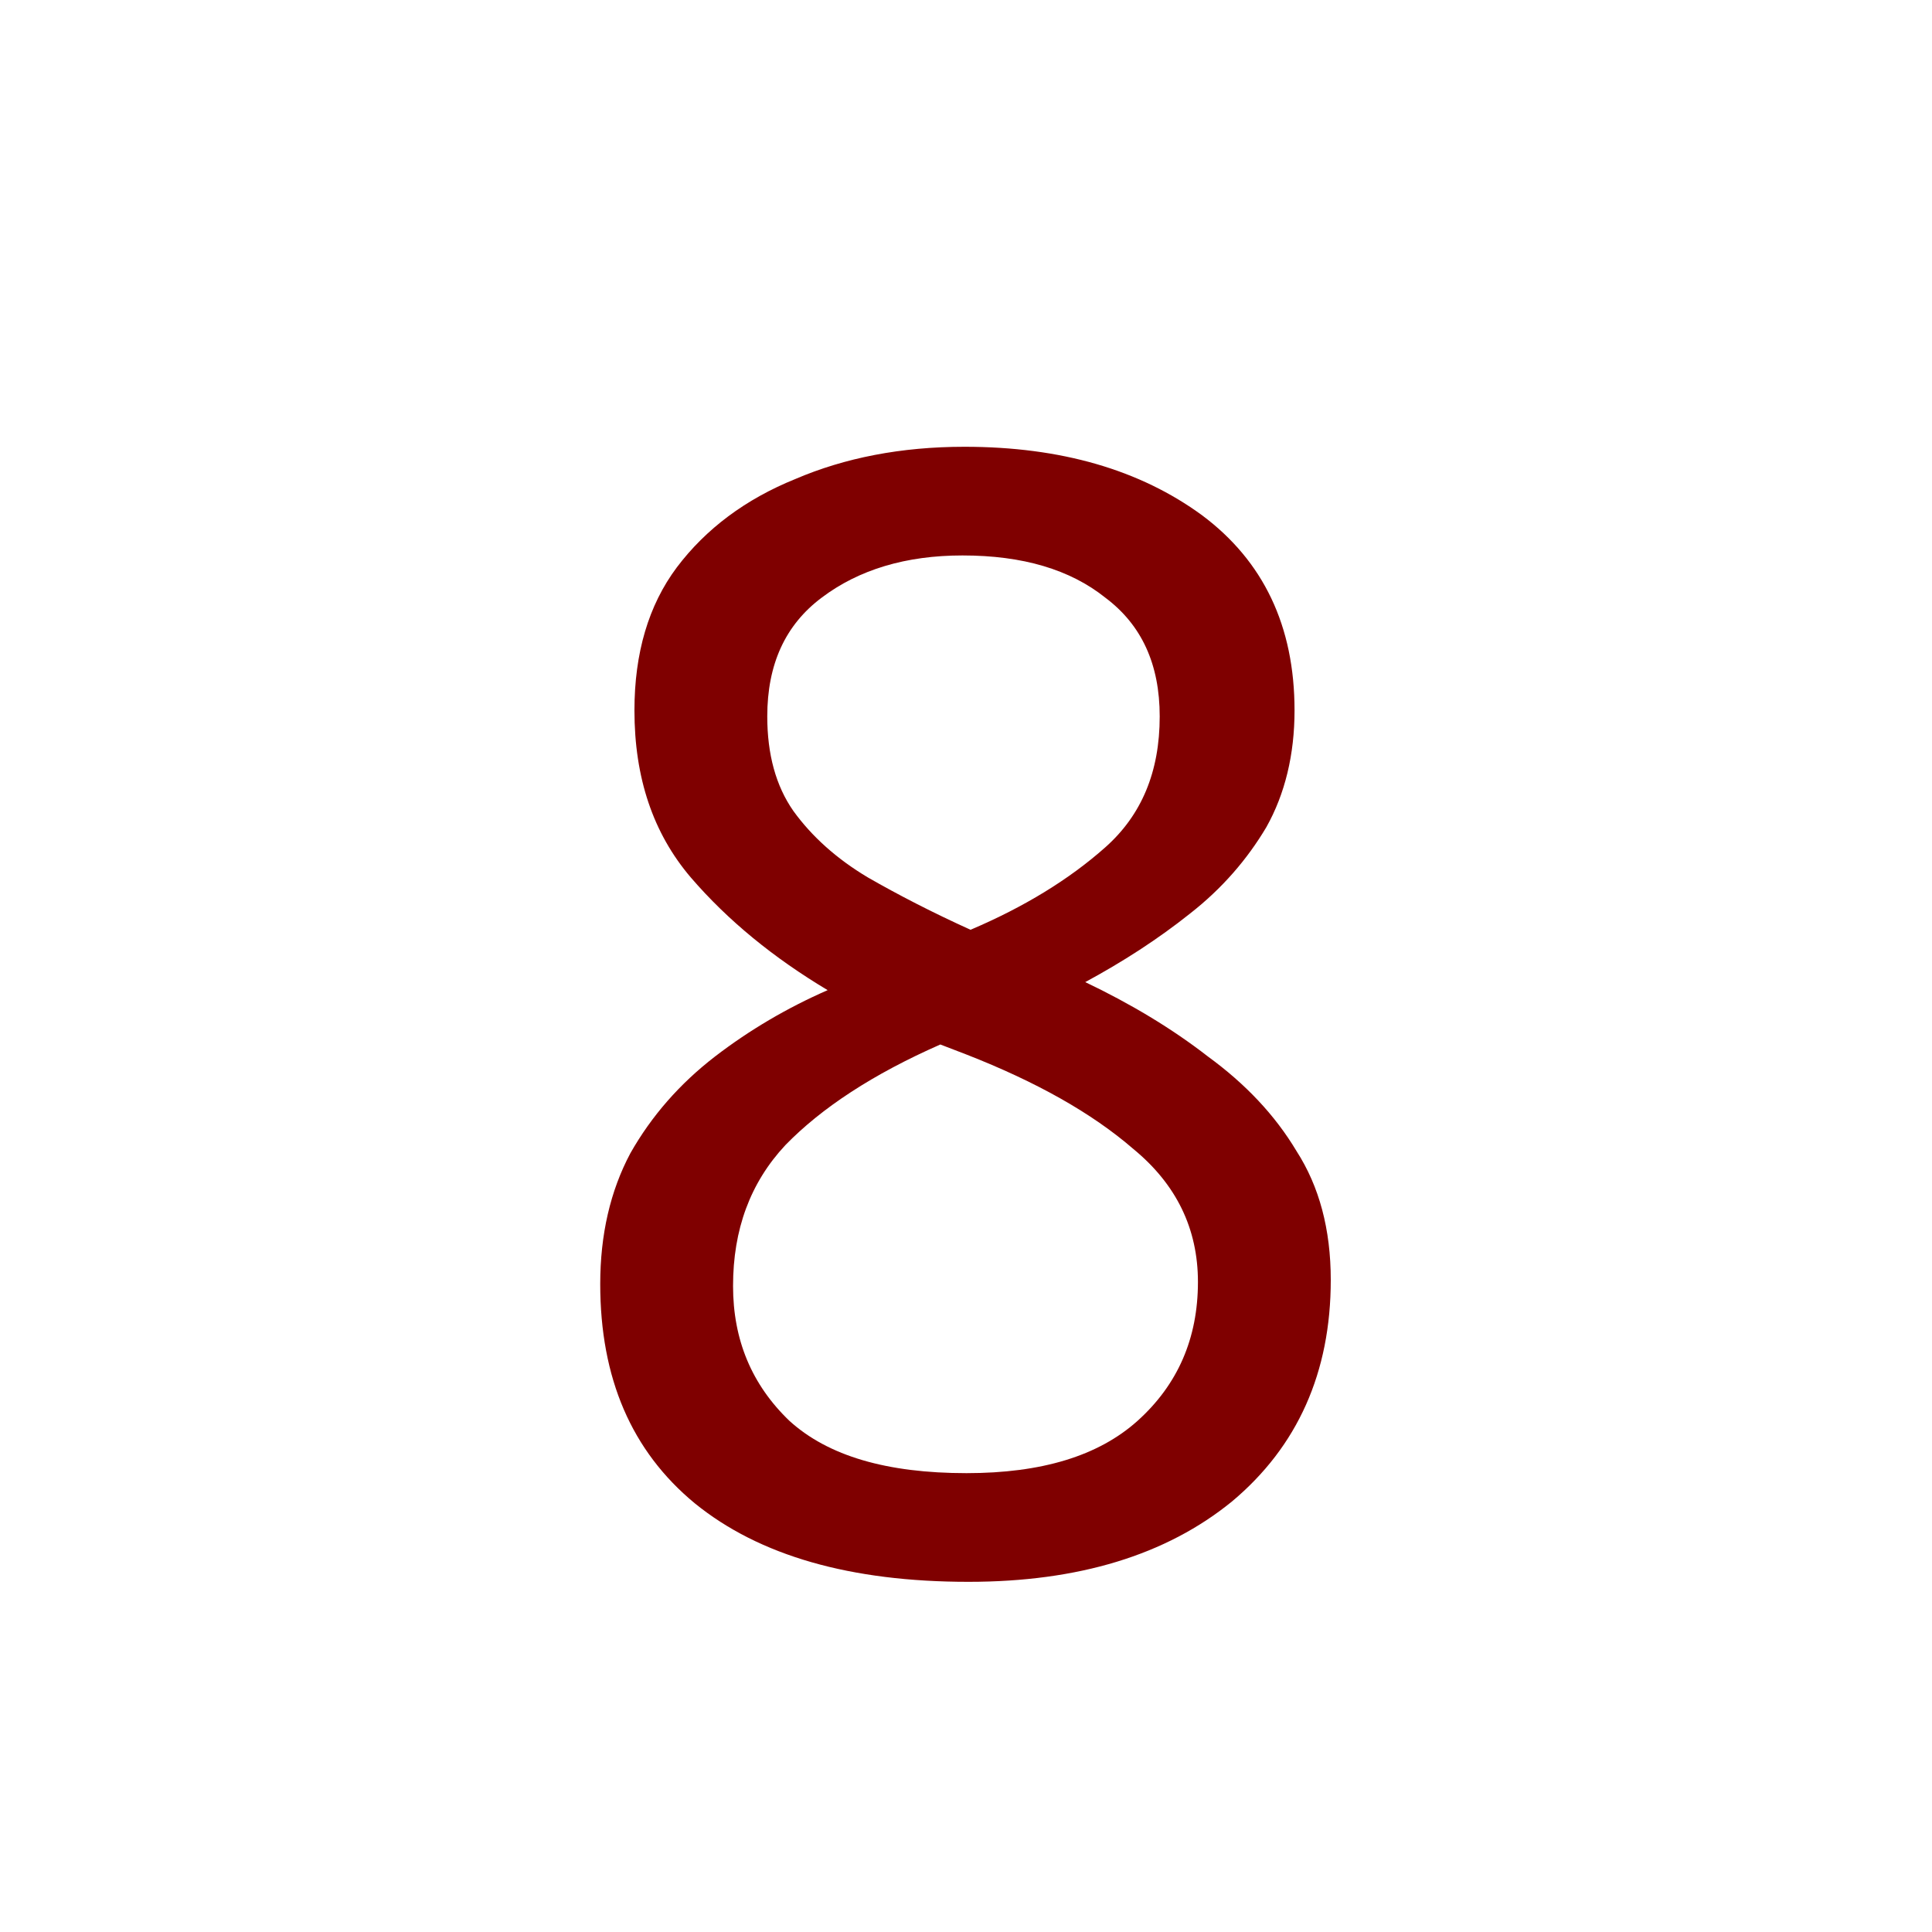
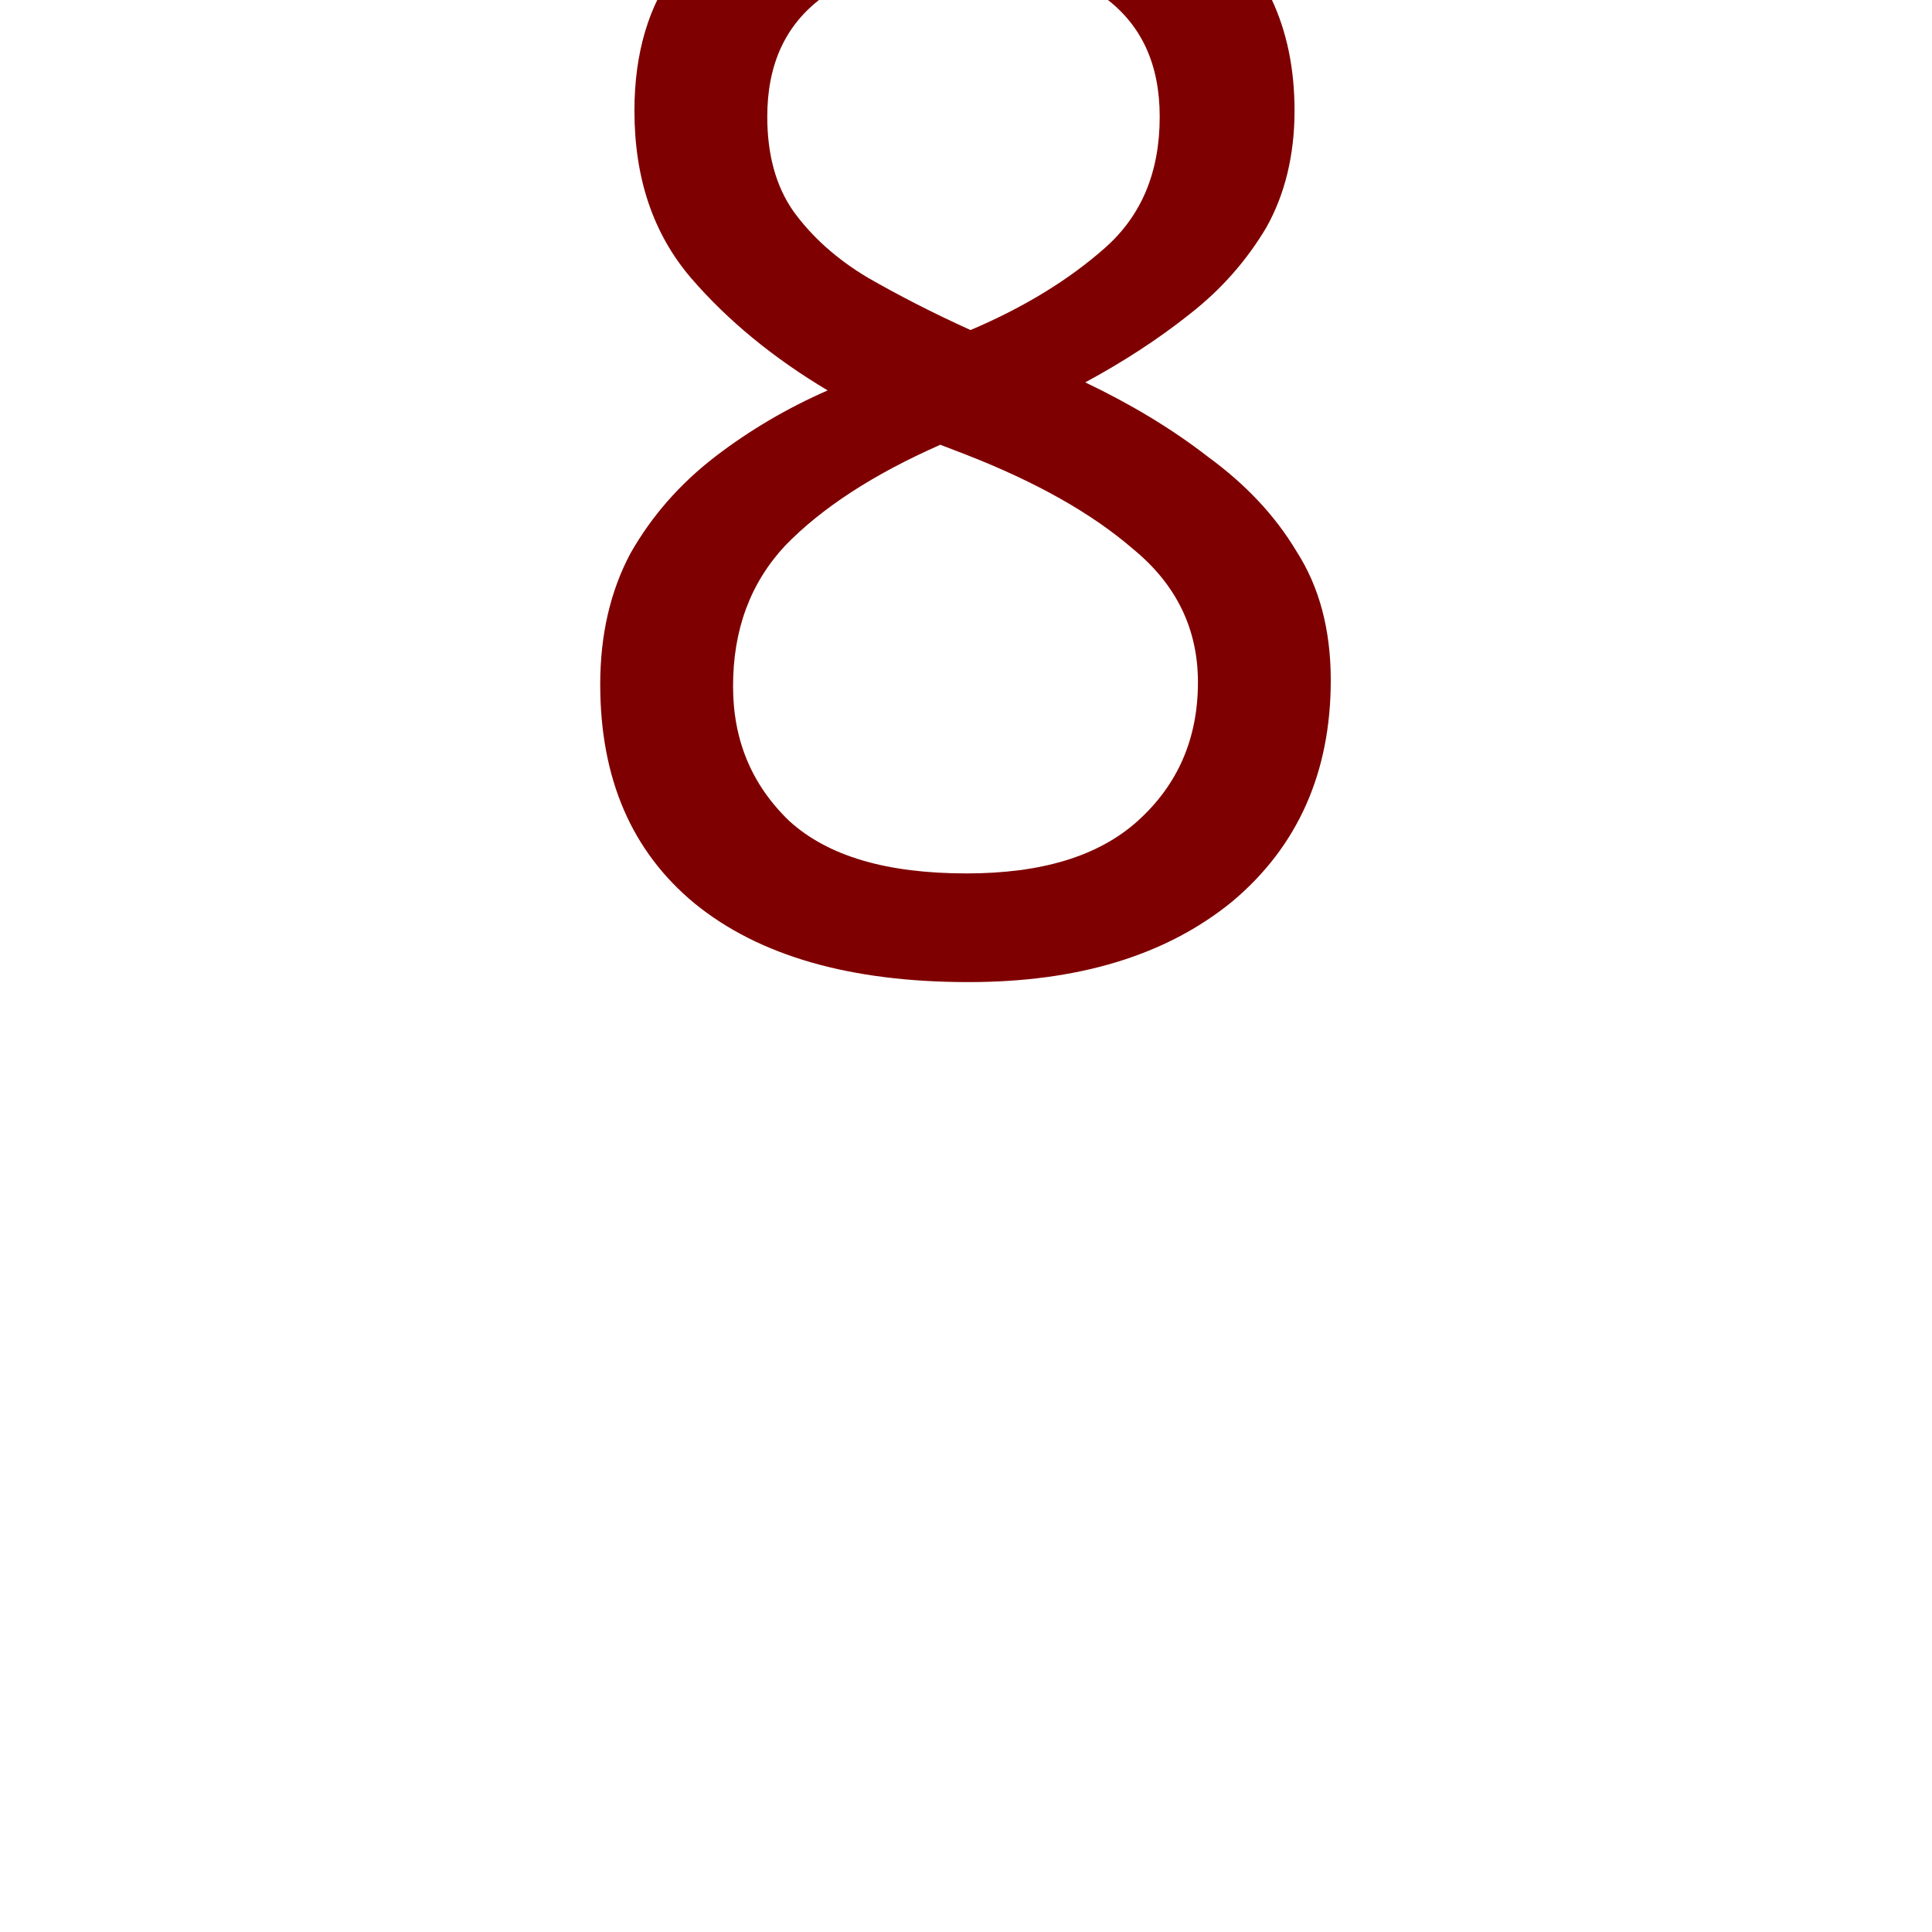
<svg xmlns="http://www.w3.org/2000/svg" xmlns:ns1="http://krita.org/namespaces/svg/krita" viewBox="0 0 15 15">
  <defs />
-   <text fill="#7f0000" id="shape0" ns1:useRichText="true" text-rendering="auto" ns1:textVersion="3" dominant-baseline="central" stroke-opacity="0" stroke="#000000" stroke-width="0" stroke-linecap="square" stroke-linejoin="bevel" letter-spacing="0" text-anchor="middle" word-spacing="0" style="text-align: center;font-family: Kristen ITC;">
+   <text fill="#7f0000" id="shape0" ns1:useRichText="true" text-rendering="auto" ns1:textVersion="3" dy=".33em" stroke-opacity="0" stroke="#000000" stroke-width="0" stroke-linecap="square" stroke-linejoin="bevel" letter-spacing="0" text-anchor="middle" word-spacing="0" style="text-align: center;font-family: Kristen ITC;">
    <tspan x="50%" y="50%">8</tspan>
  </text>
</svg>
